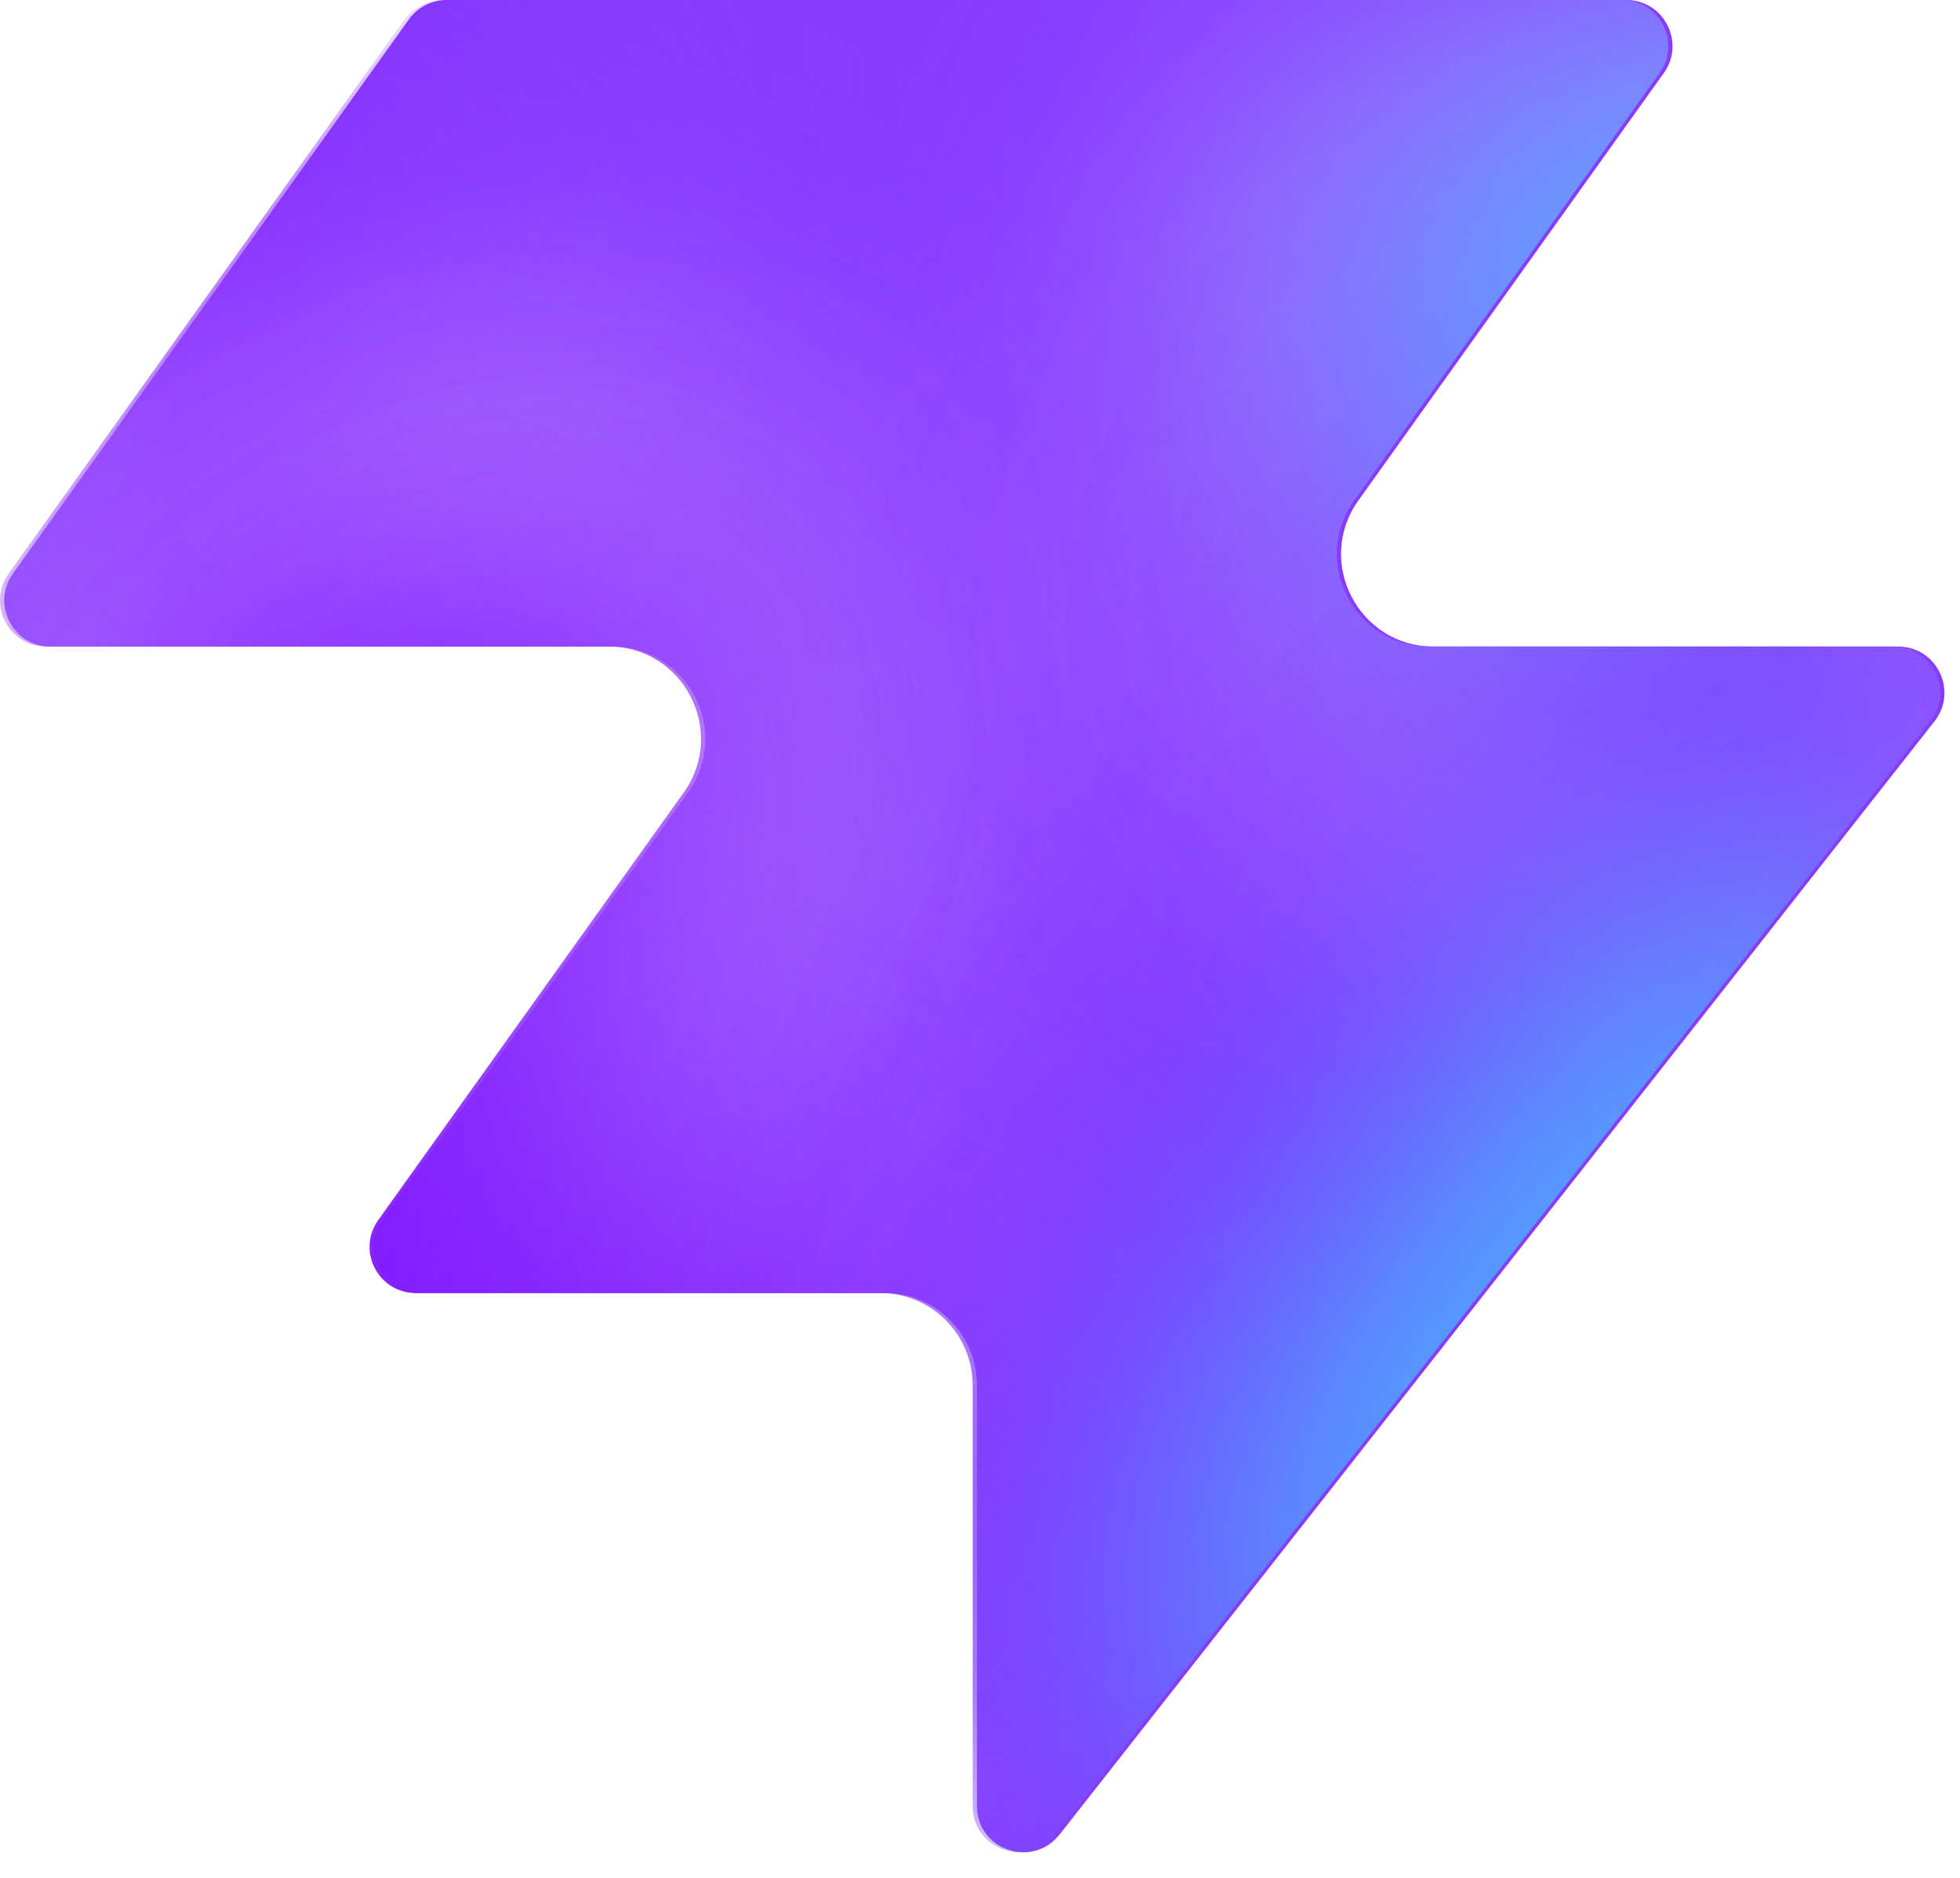
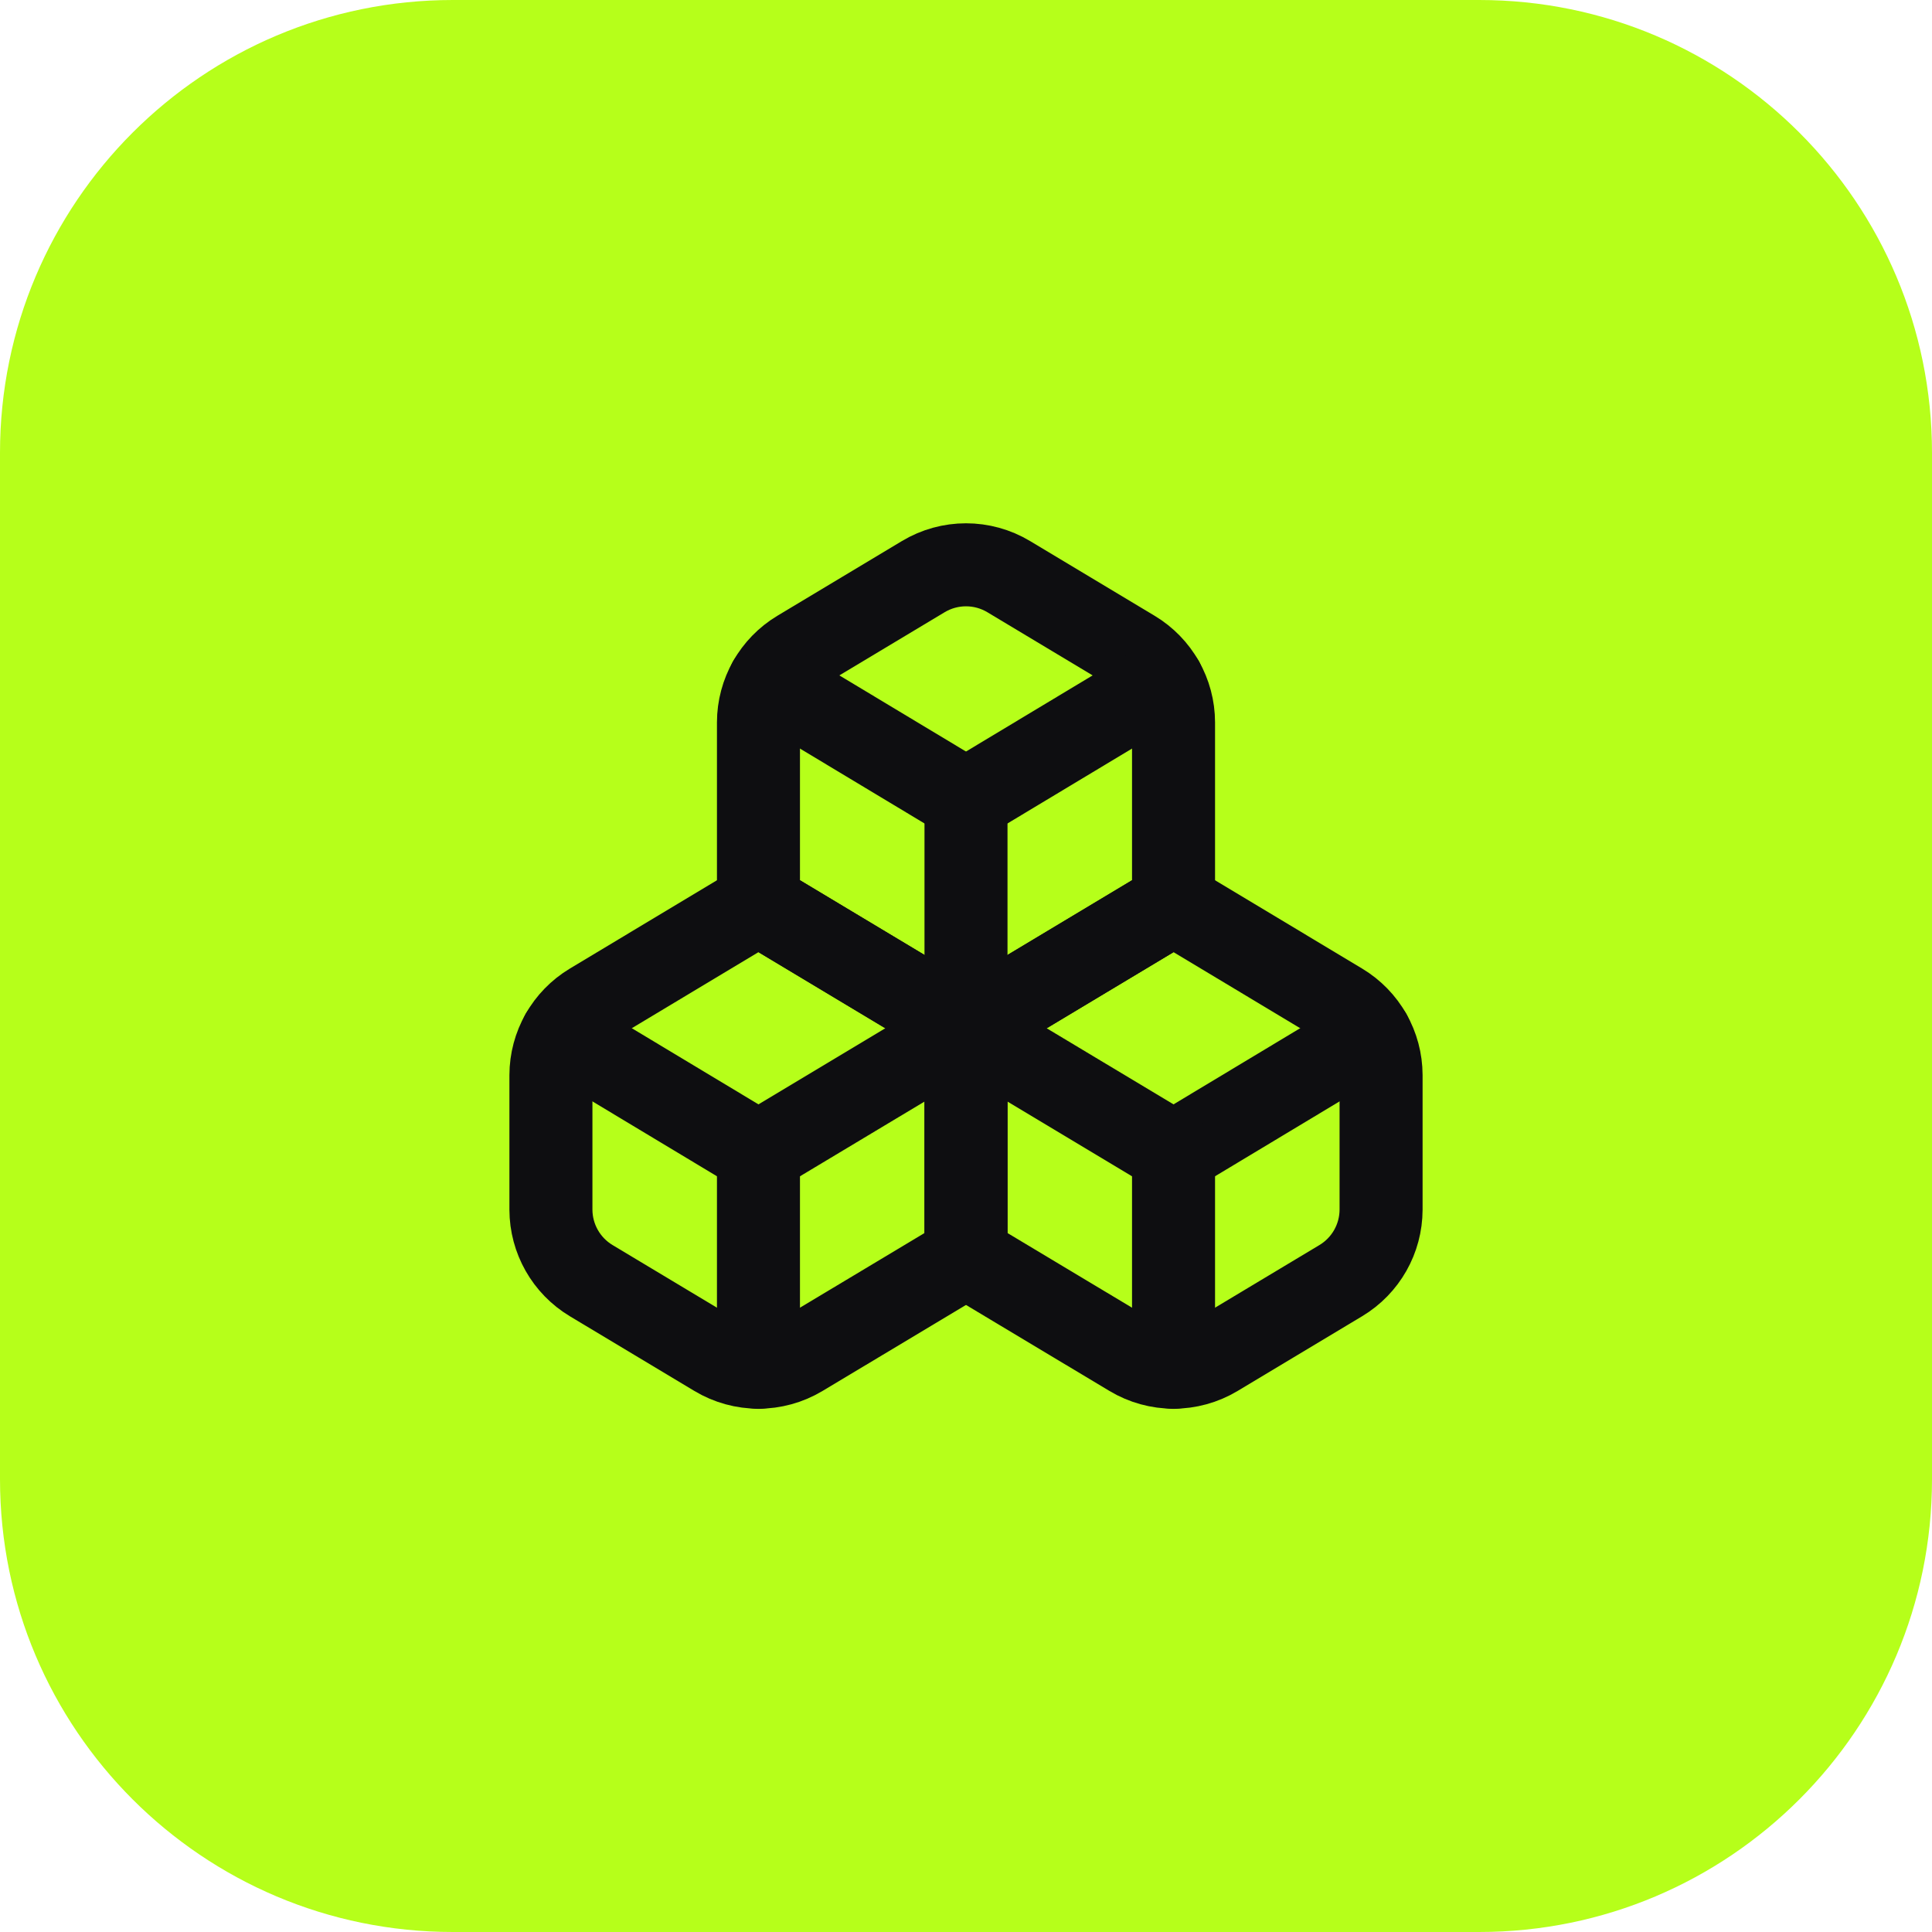
- <svg xmlns="http://www.w3.org/2000/svg" width="48" height="46" fill="none" viewBox="0 0 48 46">
-   <path fill="#863bff" d="M25.946 44.938c-.664.845-2.021.375-2.021-.698V33.937a2.26 2.26 0 0 0-2.262-2.262H10.287c-.92 0-1.456-1.04-.92-1.788l7.48-10.471c1.07-1.497 0-3.578-1.842-3.578H1.237c-.92 0-1.456-1.04-.92-1.788L10.013.474c.214-.297.556-.474.92-.474h28.894c.92 0 1.456 1.04.92 1.788l-7.48 10.471c-1.07 1.498 0 3.579 1.842 3.579h11.377c.943 0 1.473 1.088.89 1.83L25.947 44.94z" style="fill:#863bff;fill:color(display-p3 .525 .23 1);fill-opacity:1" />
-   <mask id="a" width="48" height="46" x="0" y="0" maskUnits="userSpaceOnUse" style="mask-type:alpha">
-     <path fill="#000" d="M25.842 44.938c-.664.844-2.021.375-2.021-.698V33.937a2.26 2.26 0 0 0-2.262-2.262H10.183c-.92 0-1.456-1.04-.92-1.788l7.48-10.471c1.07-1.498 0-3.579-1.842-3.579H1.133c-.92 0-1.456-1.04-.92-1.787L9.91.473c.214-.297.556-.474.92-.474h28.894c.92 0 1.456 1.04.92 1.788l-7.48 10.471c-1.07 1.498 0 3.578 1.842 3.578h11.377c.943 0 1.473 1.088.89 1.832L25.843 44.94z" style="fill:#000;fill-opacity:1" />
-   </mask>
-   <g mask="url(#a)">
-     <g filter="url(#b)">
-       <ellipse cx="5.508" cy="14.704" fill="#ede6ff" rx="5.508" ry="14.704" style="fill:#ede6ff;fill:color(display-p3 .927 .903 1);fill-opacity:1" transform="matrix(.00324 1 1 -.00324 -4.47 31.516)" />
-     </g>
-     <g filter="url(#c)">
-       <ellipse cx="10.399" cy="29.851" fill="#ede6ff" rx="10.399" ry="29.851" style="fill:#ede6ff;fill:color(display-p3 .927 .903 1);fill-opacity:1" transform="matrix(.00324 1 1 -.00324 -39.328 7.883)" />
-     </g>
-     <g filter="url(#d)">
-       <ellipse cx="5.508" cy="30.487" fill="#7e14ff" rx="5.508" ry="30.487" style="fill:#7e14ff;fill:color(display-p3 .492 .077 1);fill-opacity:1" transform="rotate(89.814 -25.913 -14.639)scale(1 -1)" />
-     </g>
-     <g filter="url(#e)">
-       <ellipse cx="5.508" cy="30.599" fill="#7e14ff" rx="5.508" ry="30.599" style="fill:#7e14ff;fill:color(display-p3 .492 .077 1);fill-opacity:1" transform="rotate(89.814 -32.644 -3.334)scale(1 -1)" />
-     </g>
-     <g filter="url(#f)">
-       <ellipse cx="5.508" cy="30.599" fill="#7e14ff" rx="5.508" ry="30.599" style="fill:#7e14ff;fill:color(display-p3 .492 .077 1);fill-opacity:1" transform="matrix(.00324 1 1 -.00324 -34.34 30.47)" />
-     </g>
-     <g filter="url(#g)">
-       <ellipse cx="14.072" cy="22.078" fill="#ede6ff" rx="14.072" ry="22.078" style="fill:#ede6ff;fill:color(display-p3 .927 .903 1);fill-opacity:1" transform="rotate(93.35 24.506 48.493)scale(-1 1)" />
-     </g>
-     <g filter="url(#h)">
-       <ellipse cx="3.47" cy="21.501" fill="#7e14ff" rx="3.47" ry="21.501" style="fill:#7e14ff;fill:color(display-p3 .492 .077 1);fill-opacity:1" transform="rotate(89.009 28.708 47.59)scale(-1 1)" />
-     </g>
-     <g filter="url(#i)">
-       <ellipse cx="3.47" cy="21.501" fill="#7e14ff" rx="3.47" ry="21.501" style="fill:#7e14ff;fill:color(display-p3 .492 .077 1);fill-opacity:1" transform="rotate(89.009 28.708 47.59)scale(-1 1)" />
-     </g>
-     <g filter="url(#j)">
-       <ellipse cx=".387" cy="8.972" fill="#7e14ff" rx="4.407" ry="29.108" style="fill:#7e14ff;fill:color(display-p3 .492 .077 1);fill-opacity:1" transform="rotate(39.51 .387 8.972)" />
-     </g>
-     <g filter="url(#k)">
-       <ellipse cx="47.523" cy="-6.092" fill="#7e14ff" rx="4.407" ry="29.108" style="fill:#7e14ff;fill:color(display-p3 .492 .077 1);fill-opacity:1" transform="rotate(37.892 47.523 -6.092)" />
-     </g>
-     <g filter="url(#l)">
-       <ellipse cx="41.412" cy="6.333" fill="#47bfff" rx="5.971" ry="9.665" style="fill:#47bfff;fill:color(display-p3 .28 .748 1);fill-opacity:1" transform="rotate(37.892 41.412 6.333)" />
-     </g>
-     <g filter="url(#m)">
-       <ellipse cx="-1.879" cy="38.332" fill="#7e14ff" rx="4.407" ry="29.108" style="fill:#7e14ff;fill:color(display-p3 .492 .077 1);fill-opacity:1" transform="rotate(37.892 -1.88 38.332)" />
-     </g>
-     <g filter="url(#n)">
-       <ellipse cx="-1.879" cy="38.332" fill="#7e14ff" rx="4.407" ry="29.108" style="fill:#7e14ff;fill:color(display-p3 .492 .077 1);fill-opacity:1" transform="rotate(37.892 -1.88 38.332)" />
-     </g>
-     <g filter="url(#o)">
-       <ellipse cx="35.651" cy="29.907" fill="#7e14ff" rx="4.407" ry="29.108" style="fill:#7e14ff;fill:color(display-p3 .492 .077 1);fill-opacity:1" transform="rotate(37.892 35.651 29.907)" />
-     </g>
-     <g filter="url(#p)">
-       <ellipse cx="38.418" cy="32.4" fill="#47bfff" rx="5.971" ry="15.297" style="fill:#47bfff;fill:color(display-p3 .28 .748 1);fill-opacity:1" transform="rotate(37.892 38.418 32.4)" />
-     </g>
+ <svg xmlns="http://www.w3.org/2000/svg" viewBox="0 0 64 64">
+   <rect width="64" height="64" rx="15" fill="#B6FF1A" />
+   <g transform="translate(15.5 15.5) scale(1.375)" fill="none" stroke="#0E0E11" stroke-width="2" stroke-linecap="round" stroke-linejoin="round">
+     <path d="M2.97 12.92A2 2 0 0 0 2 14.63v3.24a2 2 0 0 0 .97 1.71l3 1.8a2 2 0 0 0 2.06 0L12 19v-5.5l-5-3-4.03 2.42Z" />
+     <path d="m7 16.5-4.74-2.85" />
+     <path d="m7 16.5 5-3" />
+     <path d="M7 16.5v5.17" />
+     <path d="M12 13.5V19l3.97 2.38a2 2 0 0 0 2.06 0l3-1.8a2 2 0 0 0 .97-1.71v-3.24a2 2 0 0 0-.97-1.71L17 10.5l-5 3Z" />
+     <path d="m17 16.5-5-3" />
+     <path d="m17 16.5 4.74-2.85" />
+     <path d="M17 16.5v5.17" />
+     <path d="M7.97 4.42A2 2 0 0 0 7 6.13v4.37l5 3 5-3V6.13a2 2 0 0 0-.97-1.71l-3-1.8a2 2 0 0 0-2.06 0l-3 1.8Z" />
+     <path d="M12 8 7.26 5.15" />
+     <path d="m12 8 4.74-2.85" />
+     <path d="M12 13.5V8" />
  </g>
-   <defs>
-     <filter id="b" width="60.045" height="41.654" x="-19.77" y="16.149" color-interpolation-filters="sRGB" filterUnits="userSpaceOnUse">
-       <feFlood flood-opacity="0" result="BackgroundImageFix" />
-       <feBlend in="SourceGraphic" in2="BackgroundImageFix" result="shape" />
-       <feGaussianBlur result="effect1_foregroundBlur_2002_17158" stdDeviation="7.659" />
-     </filter>
-     <filter id="c" width="90.34" height="51.437" x="-54.613" y="-7.533" color-interpolation-filters="sRGB" filterUnits="userSpaceOnUse">
-       <feFlood flood-opacity="0" result="BackgroundImageFix" />
-       <feBlend in="SourceGraphic" in2="BackgroundImageFix" result="shape" />
-       <feGaussianBlur result="effect1_foregroundBlur_2002_17158" stdDeviation="7.659" />
-     </filter>
-     <filter id="d" width="79.355" height="29.4" x="-49.64" y="2.03" color-interpolation-filters="sRGB" filterUnits="userSpaceOnUse">
-       <feFlood flood-opacity="0" result="BackgroundImageFix" />
-       <feBlend in="SourceGraphic" in2="BackgroundImageFix" result="shape" />
-       <feGaussianBlur result="effect1_foregroundBlur_2002_17158" stdDeviation="4.596" />
-     </filter>
-     <filter id="e" width="79.579" height="29.4" x="-45.045" y="20.029" color-interpolation-filters="sRGB" filterUnits="userSpaceOnUse">
-       <feFlood flood-opacity="0" result="BackgroundImageFix" />
-       <feBlend in="SourceGraphic" in2="BackgroundImageFix" result="shape" />
-       <feGaussianBlur result="effect1_foregroundBlur_2002_17158" stdDeviation="4.596" />
-     </filter>
-     <filter id="f" width="79.579" height="29.4" x="-43.513" y="21.178" color-interpolation-filters="sRGB" filterUnits="userSpaceOnUse">
-       <feFlood flood-opacity="0" result="BackgroundImageFix" />
-       <feBlend in="SourceGraphic" in2="BackgroundImageFix" result="shape" />
-       <feGaussianBlur result="effect1_foregroundBlur_2002_17158" stdDeviation="4.596" />
-     </filter>
-     <filter id="g" width="74.749" height="58.852" x="15.756" y="-17.901" color-interpolation-filters="sRGB" filterUnits="userSpaceOnUse">
-       <feFlood flood-opacity="0" result="BackgroundImageFix" />
-       <feBlend in="SourceGraphic" in2="BackgroundImageFix" result="shape" />
-       <feGaussianBlur result="effect1_foregroundBlur_2002_17158" stdDeviation="7.659" />
-     </filter>
-     <filter id="h" width="61.377" height="25.362" x="23.548" y="2.284" color-interpolation-filters="sRGB" filterUnits="userSpaceOnUse">
-       <feFlood flood-opacity="0" result="BackgroundImageFix" />
-       <feBlend in="SourceGraphic" in2="BackgroundImageFix" result="shape" />
-       <feGaussianBlur result="effect1_foregroundBlur_2002_17158" stdDeviation="4.596" />
-     </filter>
-     <filter id="i" width="61.377" height="25.362" x="23.548" y="2.284" color-interpolation-filters="sRGB" filterUnits="userSpaceOnUse">
-       <feFlood flood-opacity="0" result="BackgroundImageFix" />
-       <feBlend in="SourceGraphic" in2="BackgroundImageFix" result="shape" />
-       <feGaussianBlur result="effect1_foregroundBlur_2002_17158" stdDeviation="4.596" />
-     </filter>
-     <filter id="j" width="56.045" height="63.649" x="-27.636" y="-22.853" color-interpolation-filters="sRGB" filterUnits="userSpaceOnUse">
-       <feFlood flood-opacity="0" result="BackgroundImageFix" />
-       <feBlend in="SourceGraphic" in2="BackgroundImageFix" result="shape" />
-       <feGaussianBlur result="effect1_foregroundBlur_2002_17158" stdDeviation="4.596" />
-     </filter>
-     <filter id="k" width="54.814" height="64.646" x="20.116" y="-38.415" color-interpolation-filters="sRGB" filterUnits="userSpaceOnUse">
-       <feFlood flood-opacity="0" result="BackgroundImageFix" />
-       <feBlend in="SourceGraphic" in2="BackgroundImageFix" result="shape" />
-       <feGaussianBlur result="effect1_foregroundBlur_2002_17158" stdDeviation="4.596" />
-     </filter>
-     <filter id="l" width="33.541" height="35.313" x="24.641" y="-11.323" color-interpolation-filters="sRGB" filterUnits="userSpaceOnUse">
-       <feFlood flood-opacity="0" result="BackgroundImageFix" />
-       <feBlend in="SourceGraphic" in2="BackgroundImageFix" result="shape" />
-       <feGaussianBlur result="effect1_foregroundBlur_2002_17158" stdDeviation="4.596" />
-     </filter>
-     <filter id="m" width="54.814" height="64.646" x="-29.286" y="6.009" color-interpolation-filters="sRGB" filterUnits="userSpaceOnUse">
-       <feFlood flood-opacity="0" result="BackgroundImageFix" />
-       <feBlend in="SourceGraphic" in2="BackgroundImageFix" result="shape" />
-       <feGaussianBlur result="effect1_foregroundBlur_2002_17158" stdDeviation="4.596" />
-     </filter>
-     <filter id="n" width="54.814" height="64.646" x="-29.286" y="6.009" color-interpolation-filters="sRGB" filterUnits="userSpaceOnUse">
-       <feFlood flood-opacity="0" result="BackgroundImageFix" />
-       <feBlend in="SourceGraphic" in2="BackgroundImageFix" result="shape" />
-       <feGaussianBlur result="effect1_foregroundBlur_2002_17158" stdDeviation="4.596" />
-     </filter>
-     <filter id="o" width="54.814" height="64.646" x="8.244" y="-2.416" color-interpolation-filters="sRGB" filterUnits="userSpaceOnUse">
-       <feFlood flood-opacity="0" result="BackgroundImageFix" />
-       <feBlend in="SourceGraphic" in2="BackgroundImageFix" result="shape" />
-       <feGaussianBlur result="effect1_foregroundBlur_2002_17158" stdDeviation="4.596" />
-     </filter>
-     <filter id="p" width="39.409" height="43.623" x="18.713" y="10.588" color-interpolation-filters="sRGB" filterUnits="userSpaceOnUse">
-       <feFlood flood-opacity="0" result="BackgroundImageFix" />
-       <feBlend in="SourceGraphic" in2="BackgroundImageFix" result="shape" />
-       <feGaussianBlur result="effect1_foregroundBlur_2002_17158" stdDeviation="4.596" />
-     </filter>
-   </defs>
</svg>
